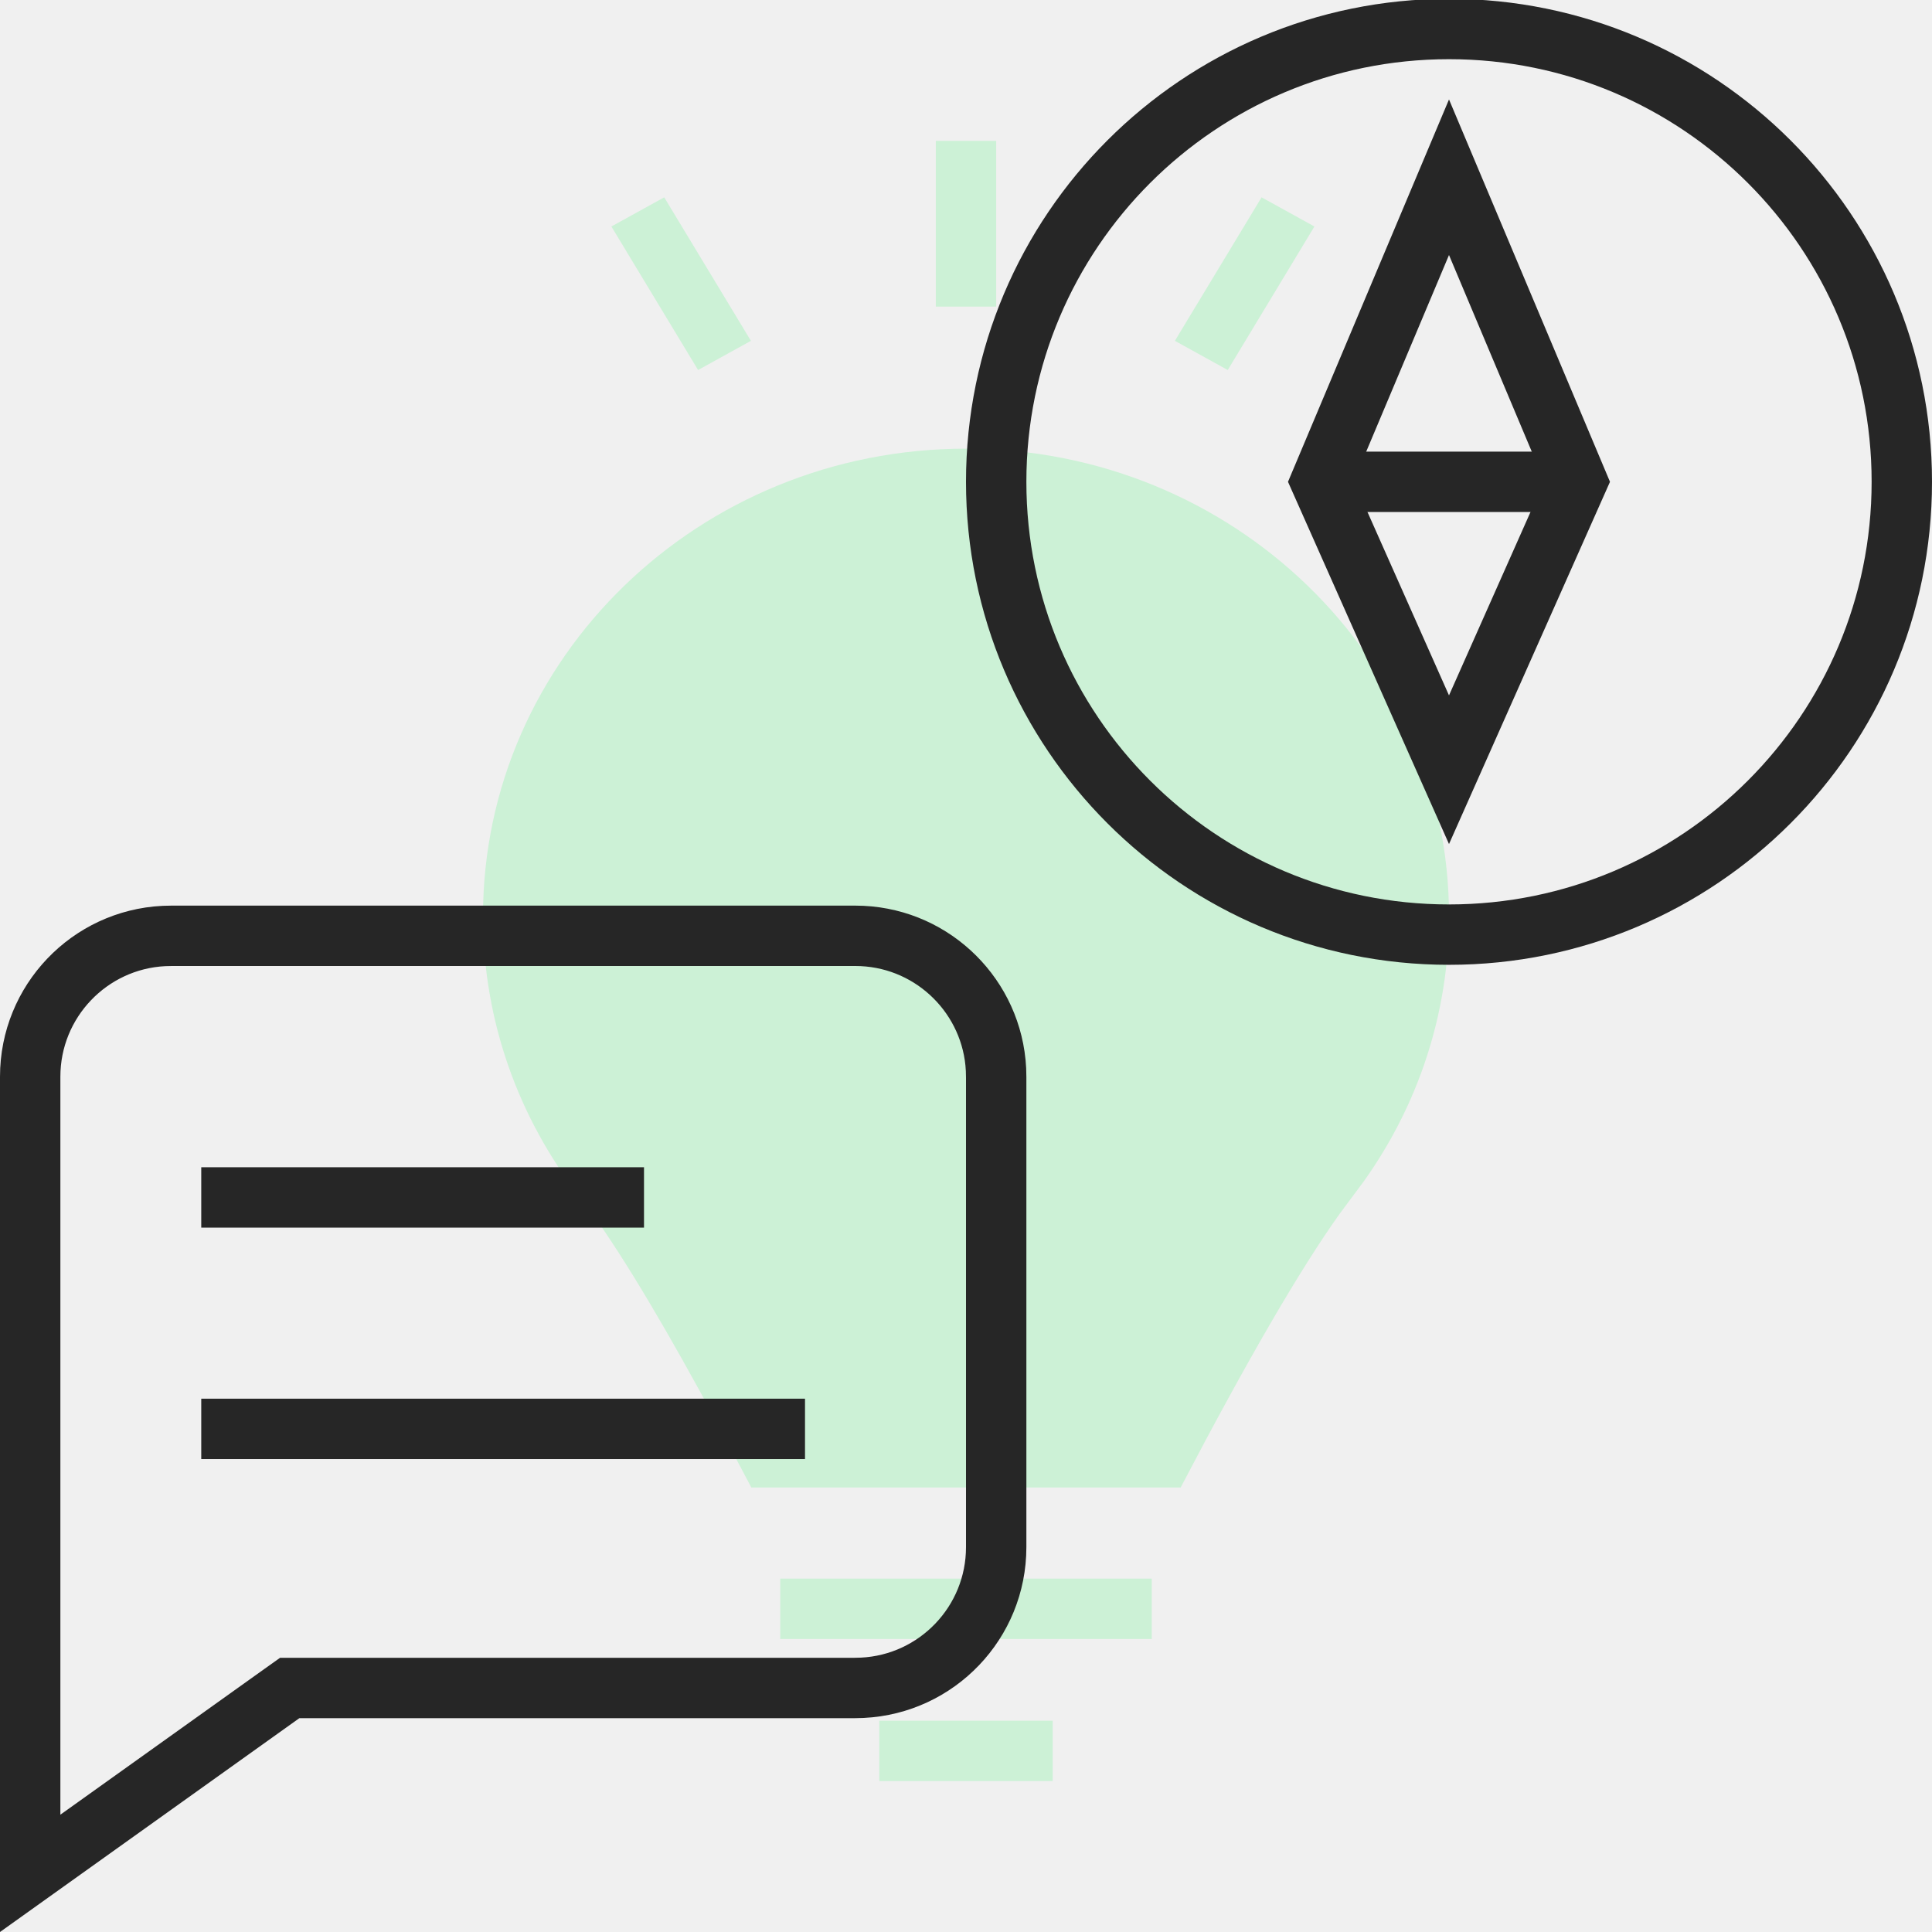
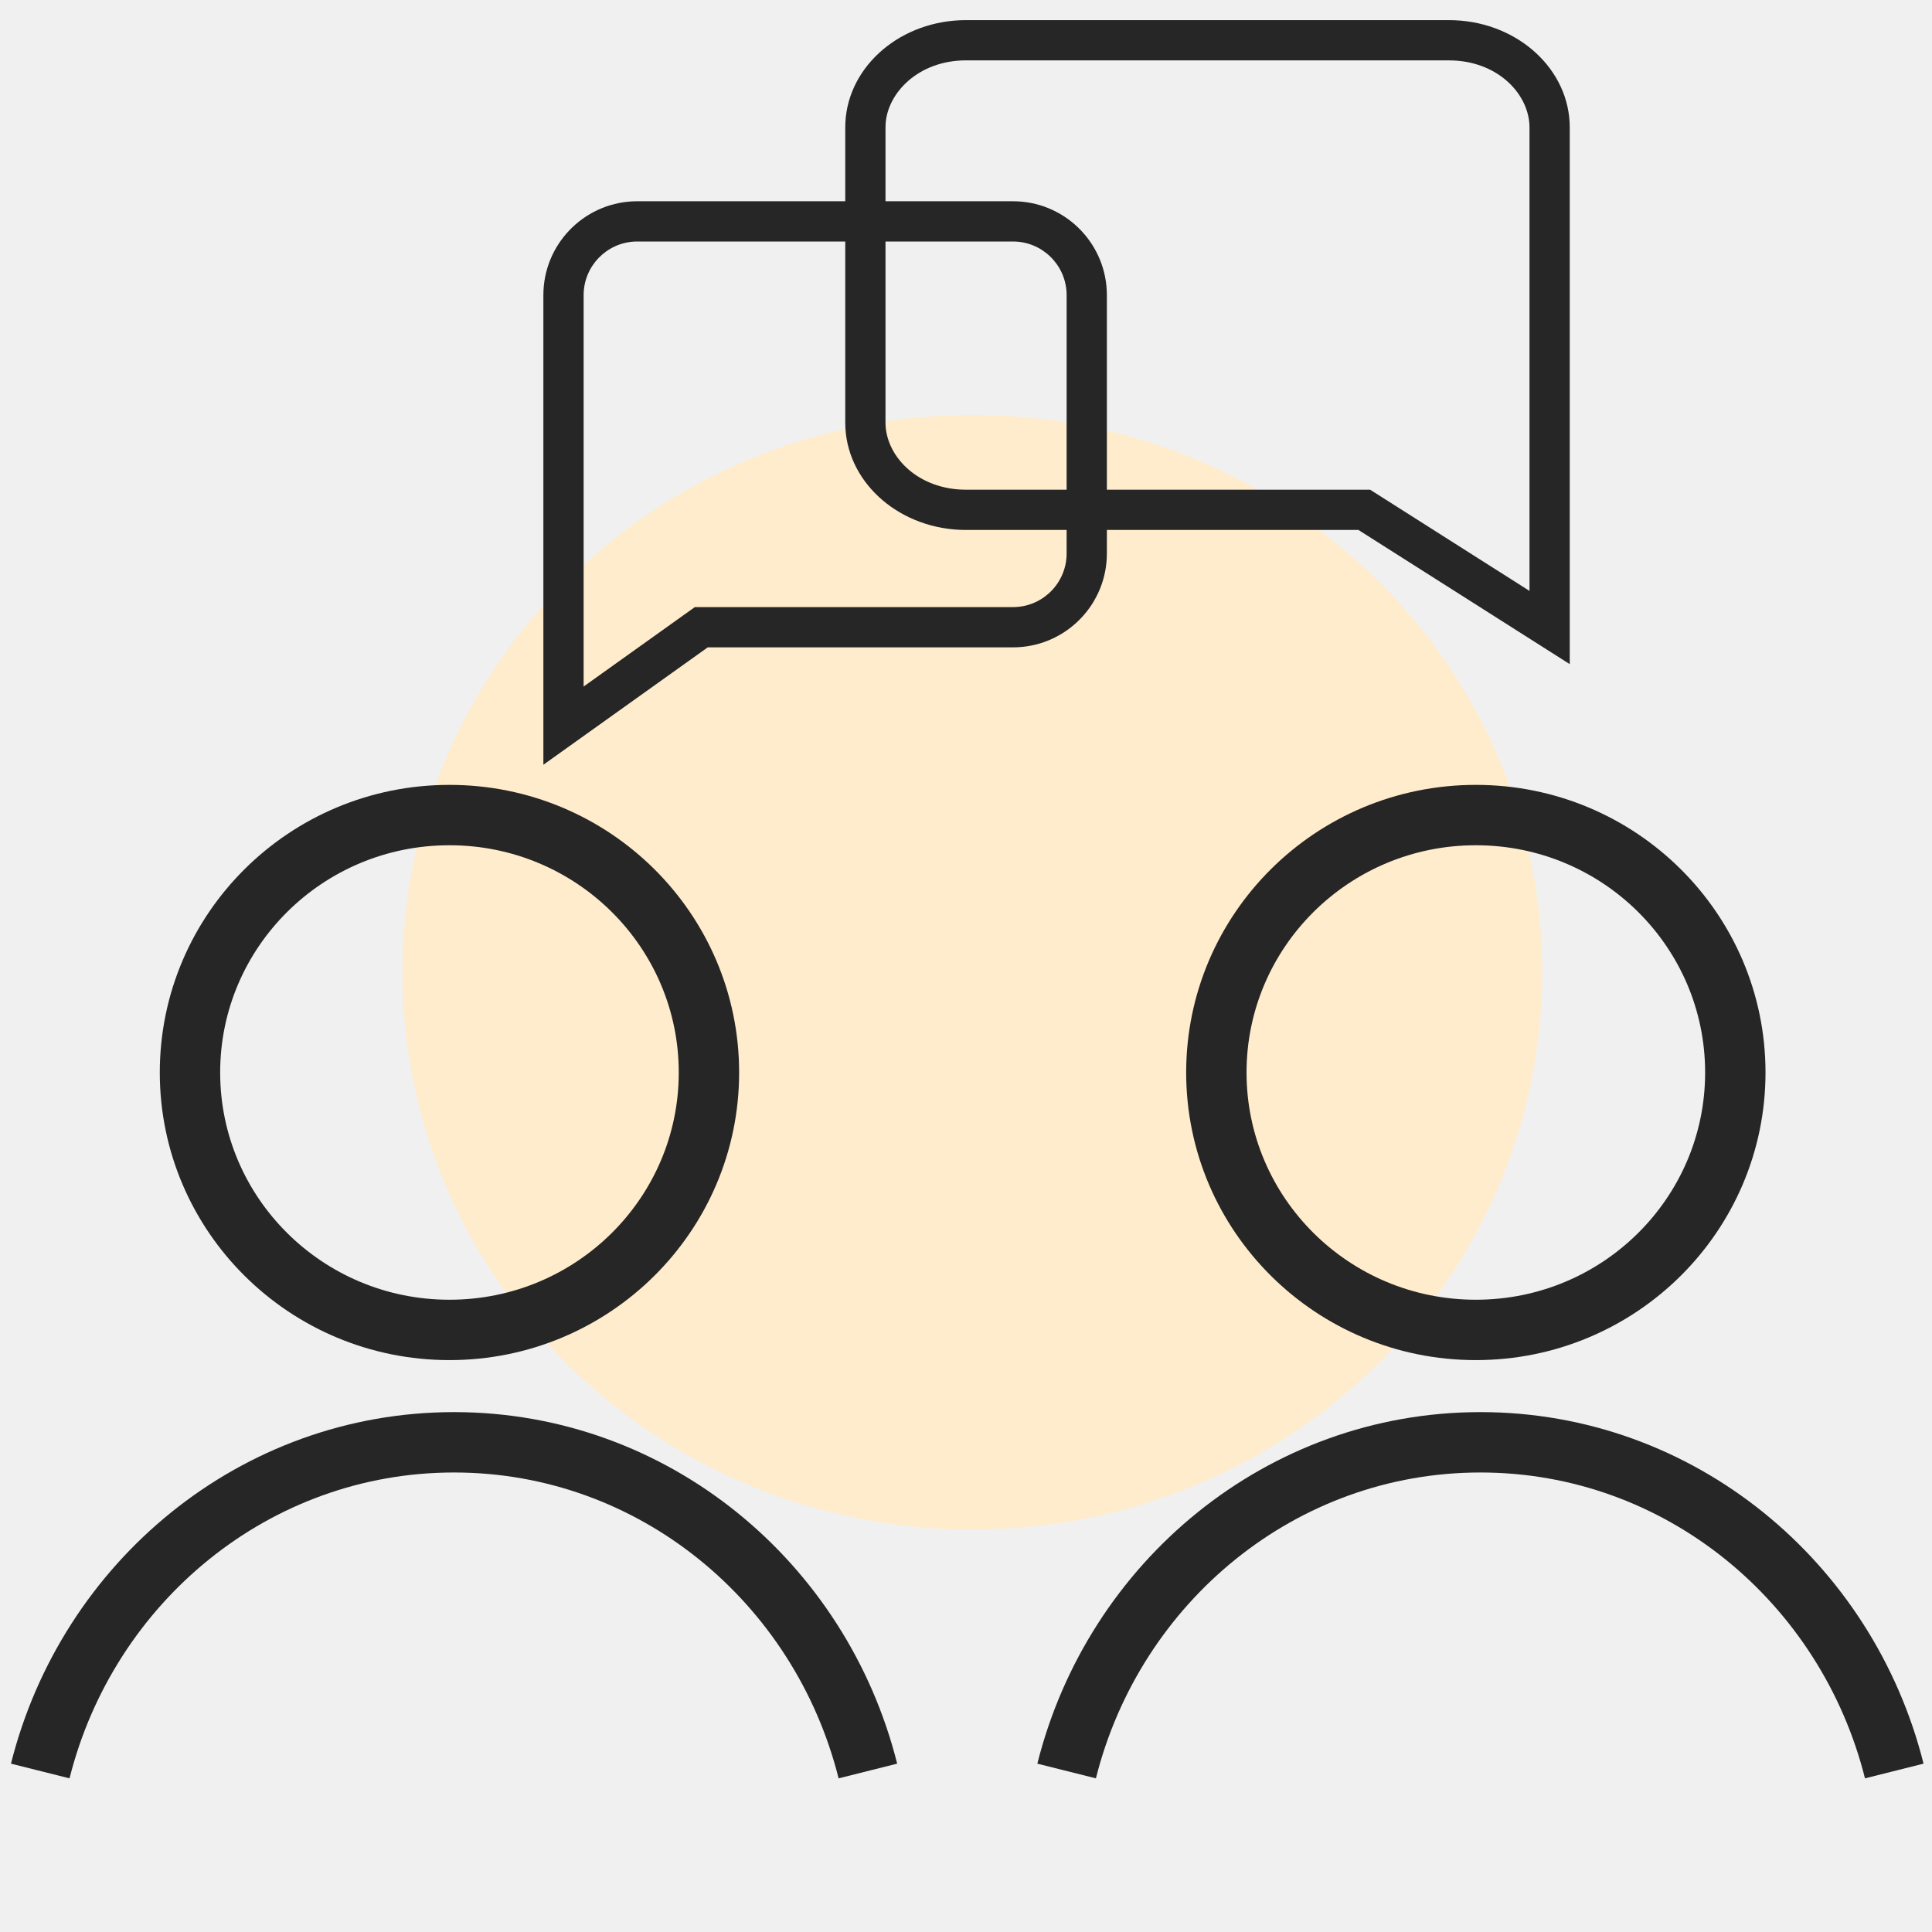
<svg xmlns="http://www.w3.org/2000/svg" width="96" height="96" viewBox="0 0 96 96" fill="none">
-   <g clip-path="url(#clip0_1_2497)">
-     <path fill-rule="evenodd" clip-rule="evenodd" d="M48 22.294C61.255 22.294 72 32.694 72 45.522C72 50.419 70.434 54.963 67.76 58.709L66.584 60.29C64.628 63.021 61.989 67.561 58.667 73.912H37.333L35.734 70.892C33.175 66.132 31.08 62.613 29.451 60.336L28.801 59.463C25.787 55.58 24 50.753 24 45.522C24 32.694 34.745 22.294 48 22.294Z" fill="#CCF1D6" />
-     <path d="M38.769 79.941L57.231 79.941" stroke="#CCF1D6" stroke-width="3" />
-     <path d="M43.692 87L52.308 87" stroke="#CCF1D6" stroke-width="3" />
-     <path d="M48 7L48 15.235" stroke="#CCF1D6" stroke-width="3" />
-     <path d="M30.379 11.254L34.687 18.386L37.313 16.936L33.005 9.805L30.379 11.254Z" fill="#CCF1D6" />
-     <path d="M65.313 11.254L61.006 18.386L58.379 16.936L62.687 9.805L65.313 11.254Z" fill="#CCF1D6" />
-     <path d="M42.5 46.5C46.131 46.5 49.117 49.266 49.466 52.805L49.491 53.149L49.5 53.537V76.875C49.5 80.623 46.554 83.682 42.852 83.865L42.463 83.875H14.395L14.003 84.154L1.5 93.085V53.5C1.5 49.753 4.445 46.692 8.146 46.509L8.537 46.5H42.5Z" stroke="#262626" stroke-width="3" />
-     <line x1="10" y1="59.5" x2="32" y2="59.5" stroke="#262626" stroke-width="3" />
-     <path d="M10 71H40" stroke="#262626" stroke-width="3" />
-     <circle cx="72" cy="23.941" r="22.5" stroke="#262626" stroke-width="3" />
-     <path d="M78.365 23.925L72 38.247L65.634 23.925L72 8.807L78.365 23.925Z" stroke="#262626" stroke-width="3" />
-     <line x1="66" y1="23.941" x2="78" y2="23.941" stroke="#262626" stroke-width="3" />
-   </g>
-   <defs>
-     <clipPath id="clip0_1_2497">
-       <rect width="96" height="96" fill="white" />
-     </clipPath>
-   </defs>
+   <ellipse cx="48.316" cy="48.309" rx="28.316" ry="27.691" fill="#FFECCC" />
+   <path d="M94.125 88C91.768 78.607 83.455 71.667 73.562 71.667C63.669 71.667 55.357 78.607 53 88" stroke="#262626" stroke-width="3" />
+   <path d="M73.334 40.5C80.465 40.5 86.227 46.237 86.227 53.292C86.227 60.346 80.465 66.083 73.334 66.083C66.203 66.083 60.44 60.346 60.44 53.292C60.44 46.237 66.203 40.5 73.334 40.5Z" stroke="#262626" stroke-width="3" />
+   <path d="M43.125 88C40.768 78.607 32.455 71.667 22.562 71.667C12.669 71.667 4.357 78.607 2 88" stroke="#262626" stroke-width="3" />
+   <path d="M22.334 40.5C29.465 40.5 35.227 46.237 35.227 53.292C35.227 60.346 29.465 66.083 22.334 66.083C15.203 66.083 9.44 60.346 9.44 53.292C9.44 46.237 15.203 40.5 22.334 40.5Z" stroke="#262626" stroke-width="3" />
+   <mask id="path-6-inside-1_10640_163" fill="white">
+     <path fill-rule="evenodd" clip-rule="evenodd" d="M50.333 10C52.833 10 54.873 11.965 54.994 14.434L55 14.667V27.5C55 29.999 53.035 32.04 50.566 32.161L50.333 32.167H35.167L27 38V14.667C27 12.167 28.965 10.127 31.434 10.006L31.667 10H50.333Z" />
+   </mask>
+   <path d="M54.994 14.434L56.994 14.385L56.993 14.36L56.992 14.336L54.994 14.434ZM55 14.667H57V14.642L56.999 14.618L55 14.667ZM50.566 32.161L50.615 34.16L50.64 34.16L50.664 34.158L50.566 32.161ZM50.333 32.167V34.167H50.358L50.382 34.166L50.333 32.167ZM35.167 32.167V30.167H34.526L34.004 30.539L35.167 32.167ZM27 38H25V41.886L28.163 39.627L27 38ZM31.434 10.006L31.385 8.006L31.36 8.007L31.336 8.008L31.434 10.006ZM31.667 10V8H31.642L31.618 8.001L31.667 10ZM50.333 10V12C51.761 12 52.927 13.123 52.997 14.532L54.994 14.434L56.992 14.336C56.818 10.807 53.904 8 50.333 8V10ZM54.994 14.434L52.995 14.483L53.001 14.716L55 14.667L56.999 14.618L56.994 14.385L54.994 14.434ZM55 14.667H53V27.5H55H57V14.667H55ZM55 27.5H53C53 28.927 51.877 30.094 50.468 30.163L50.566 32.161L50.664 34.158C54.193 33.985 57 31.071 57 27.5H55ZM50.566 32.161L50.517 30.162L50.284 30.167L50.333 32.167L50.382 34.166L50.615 34.16L50.566 32.161ZM50.333 32.167V30.167H35.167V32.167V34.167H50.333V32.167ZM35.167 32.167L34.004 30.539L25.837 36.373L27 38L28.163 39.627L36.329 33.794L35.167 32.167ZM27 38H29V14.667H27H25V38H27ZM27 14.667H29C29 13.239 30.123 12.073 31.532 12.003L31.434 10.006L31.336 8.008C27.807 8.182 25 11.096 25 14.667H27ZM31.434 10.006L31.483 12.005L31.716 11.999L31.667 10L31.618 8.001L31.385 8.006L31.434 10.006ZM31.667 10V12H50.333V10V8H31.667V10Z" fill="#262626" mask="url(#path-6-inside-1_10640_163)" />
+   <mask id="path-8-inside-2_10640_163" fill="white">
+     <path fill-rule="evenodd" clip-rule="evenodd" d="M48 1C44.787 1 42.163 3.245 42.007 6.067L42 6.333V21C42 23.856 44.526 26.188 47.7 26.327L48 26.333H67.5L78 33V6.333C78 3.477 75.474 1.145 72.299 1.007L72 1H48Z" />
+   </mask>
+   <path d="M42.007 6.067L40.008 6.012L40.009 5.984L40.01 5.957L42.007 6.067ZM42 6.333H40V6.306L40.001 6.278L42 6.333ZM47.7 26.327L47.657 28.326L47.635 28.326L47.613 28.325L47.7 26.327ZM48 26.333V28.333H47.978L47.956 28.333L48 26.333ZM67.5 26.333V24.333H68.081L68.572 24.645L67.5 26.333ZM78 33H80V36.639L76.928 34.688L78 33ZM72.299 1.007L72.343 -0.993L72.365 -0.993L72.387 -0.992L72.299 1.007ZM72 1V-1H72.022L72.044 -1L72 1ZM48 1V3C45.644 3 44.091 4.608 44.004 6.178L42.007 6.067L40.01 5.957C40.236 1.883 43.929 -1 48 -1V1ZM42.007 6.067L44.007 6.122L43.999 6.388L42 6.333L40.001 6.278L40.008 6.012L42.007 6.067ZM42 6.333H44V21H42H40V6.333H42ZM42 21H44C44 22.58 45.464 24.227 47.788 24.329L47.7 26.327L47.613 28.325C43.588 28.149 40 25.133 40 21H42ZM47.7 26.327L47.744 24.327L48.044 24.334L48 26.333L47.956 28.333L47.657 28.326L47.7 26.327ZM48 26.333V24.333H67.5V26.333V28.333H48V26.333ZM67.5 26.333L68.572 24.645L79.072 31.312L78 33L76.928 34.688L66.428 28.022L67.5 26.333ZM78 33H76V6.333H78H80V33H78ZM78 6.333H76C76 4.754 74.536 3.106 72.212 3.005L72.299 1.007L72.387 -0.992C76.412 -0.816 80 2.2 80 6.333H78ZM72.299 1.007L72.256 3.006L71.956 3L72 1L72.044 -1L72.343 -0.993L72.299 1.007ZM72 1V3H48V1V-1H72V1Z" fill="#262626" mask="url(#path-8-inside-2_10640_163)" />
</svg>
